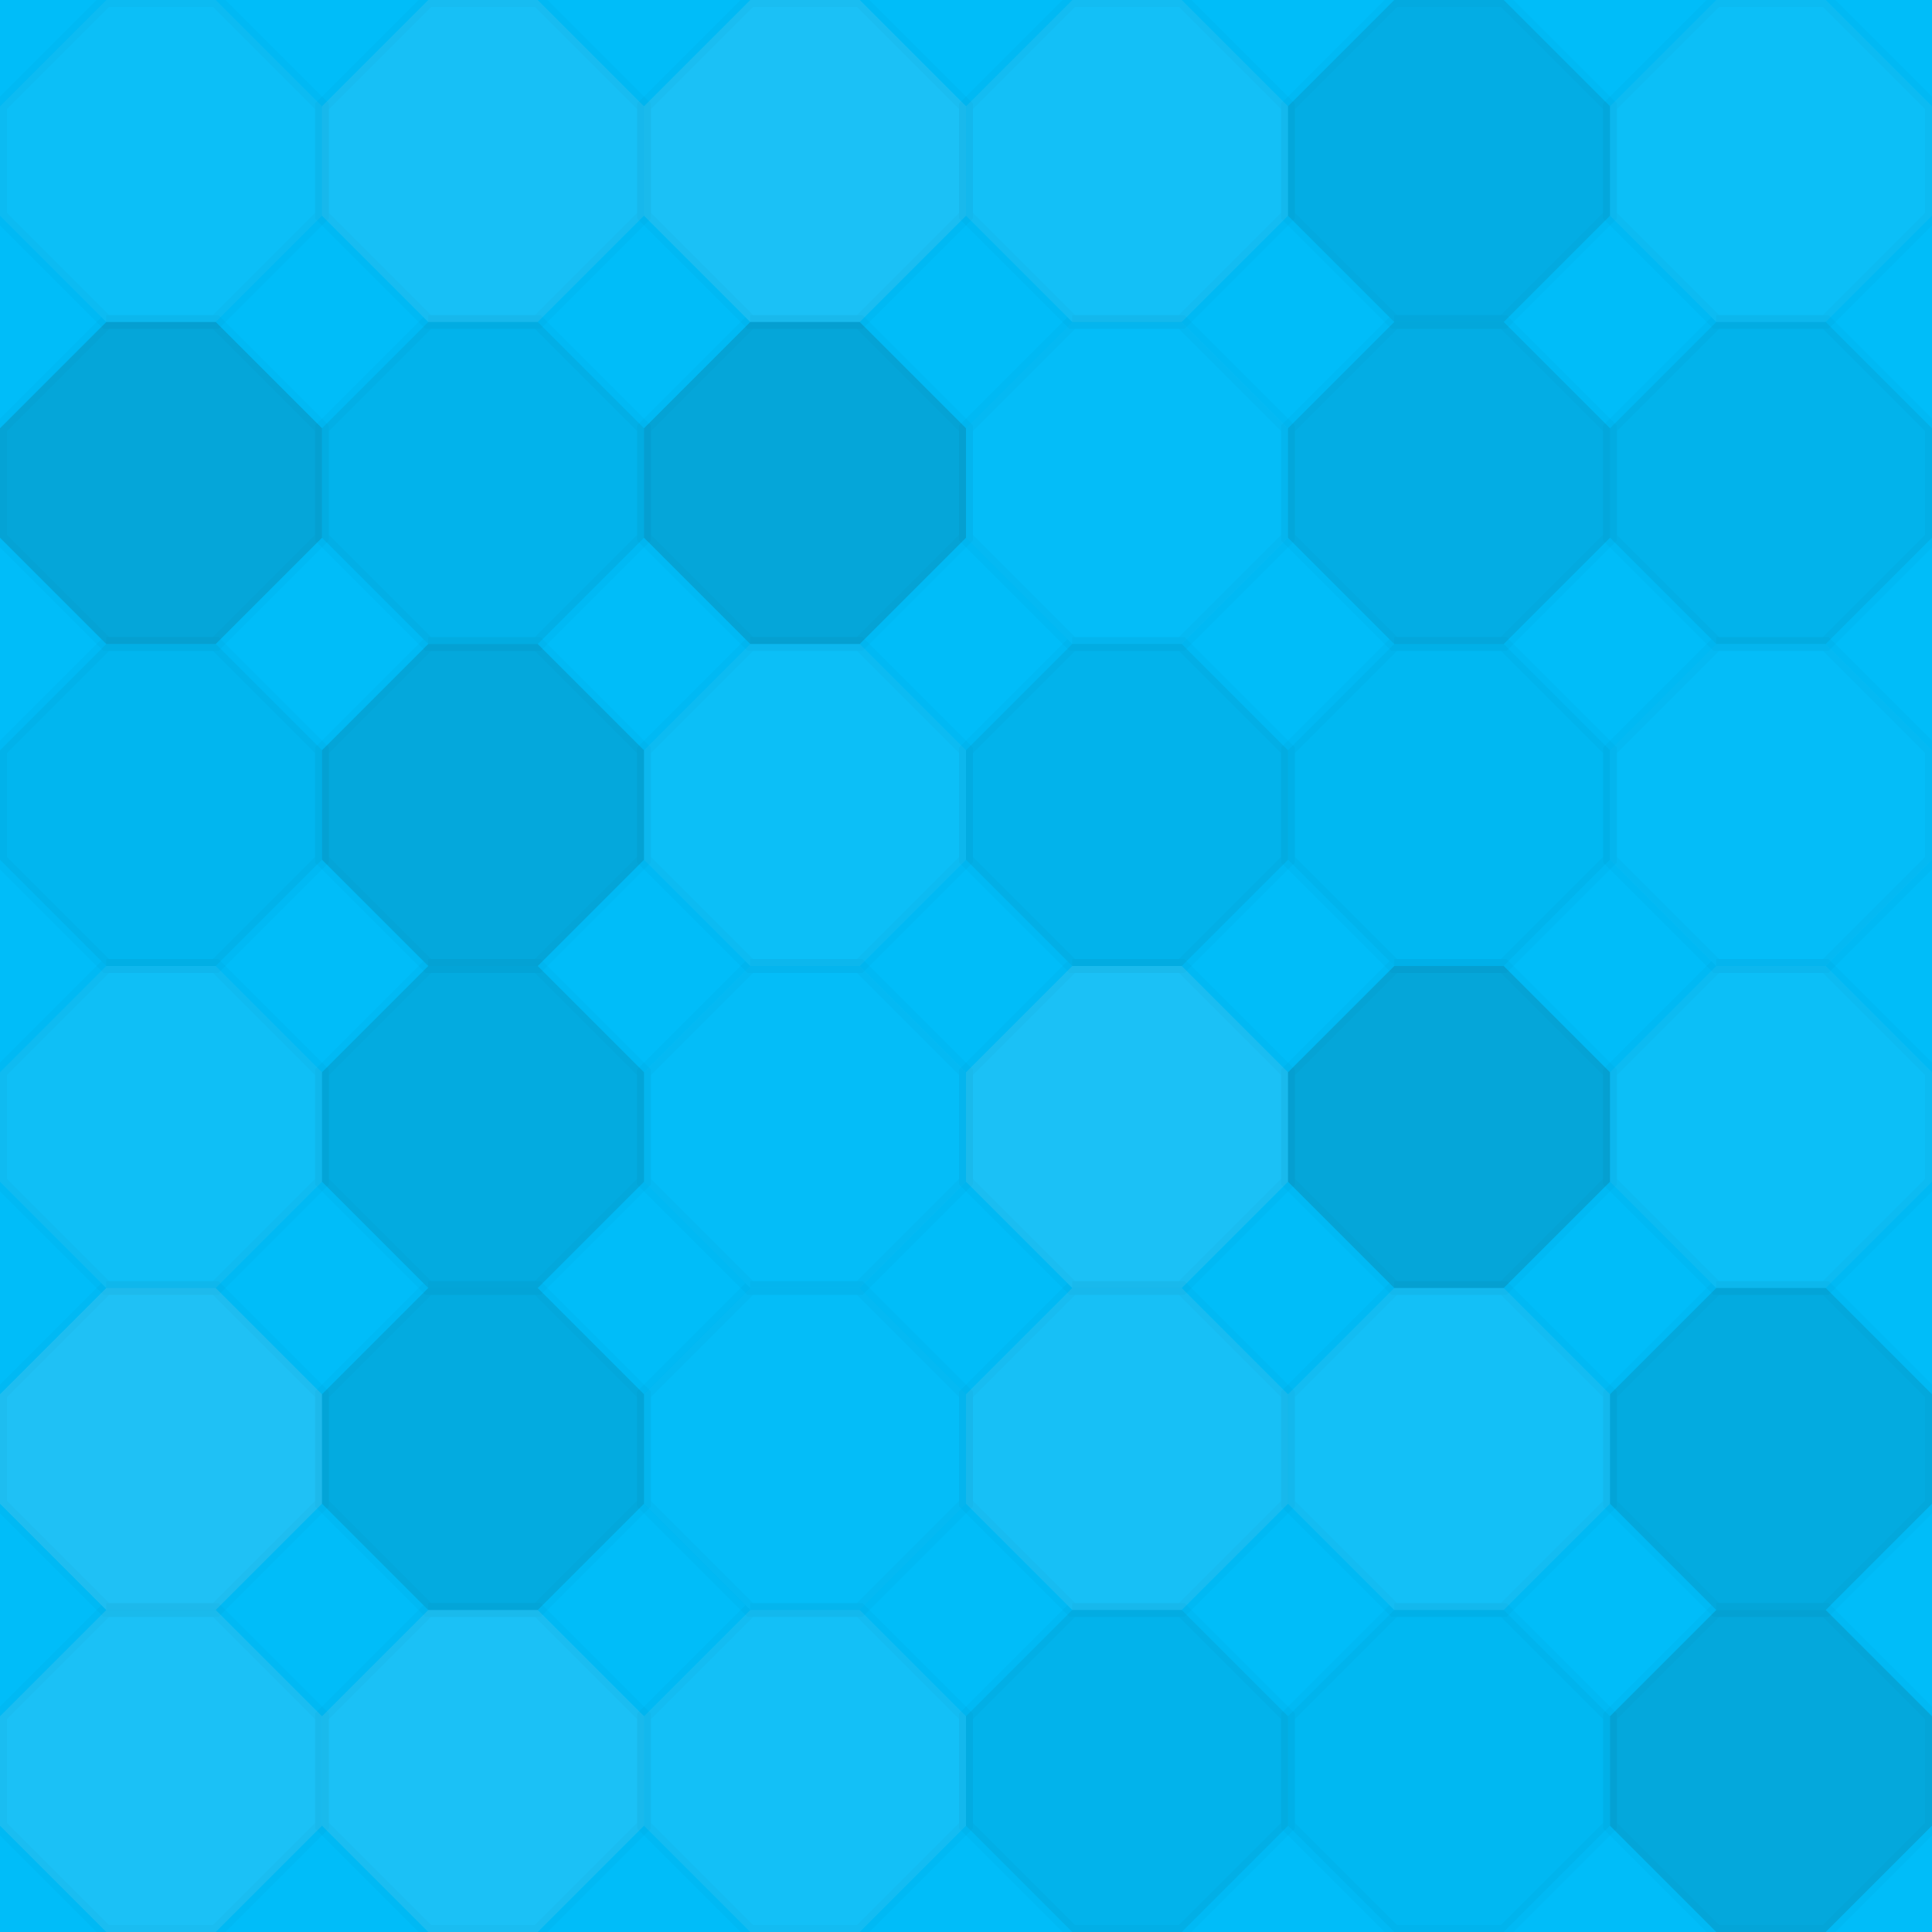
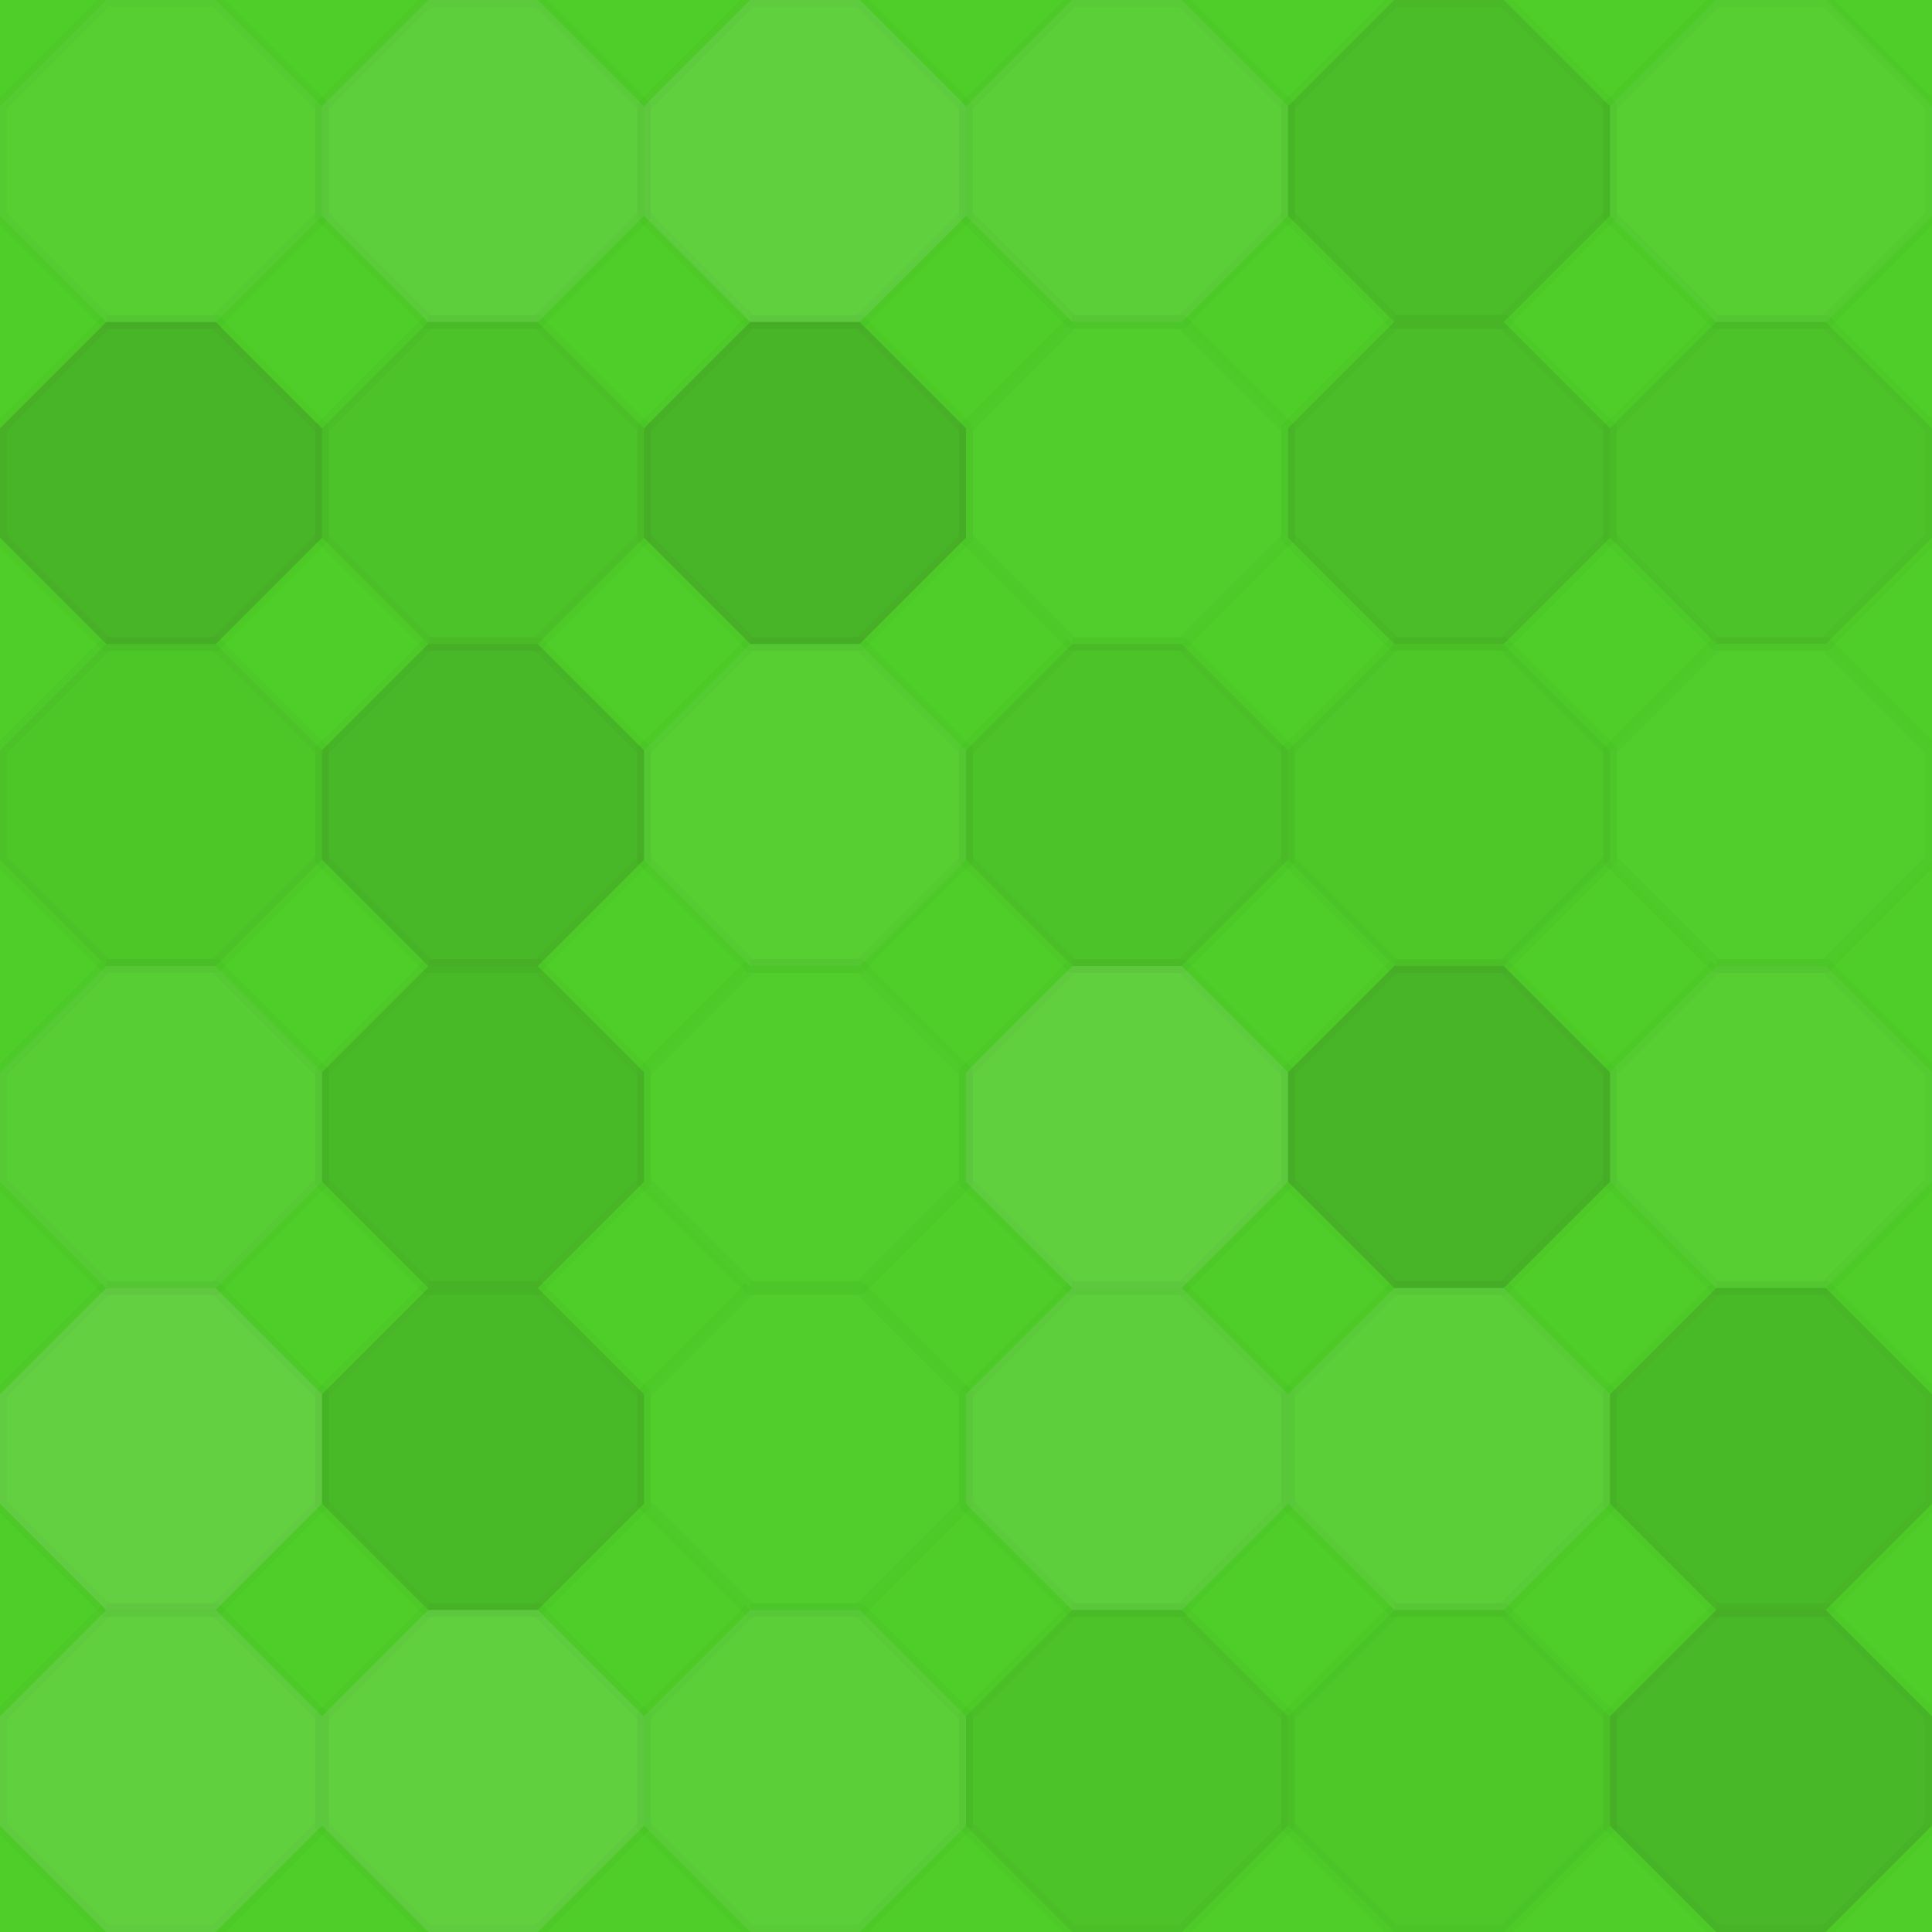
<svg xmlns="http://www.w3.org/2000/svg" width="140" height="140">
-   <rect x="0" y="0" width="100%" height="100%" fill="rgb(0,189,249)" />
+   <rect x="0" y="0" width="100%" height="100%" fill="rgb(79,206,41)" />
  <polyline points="7.7,0,15.633,0,23.333,7.7,23.333,15.633,15.633,23.333,7.7,23.333,0,15.633,0,7.7,7.7,0" fill="#ddd" fill-opacity="0.055" stroke="#000" stroke-opacity="0.02" transform="translate(0,0)" />
  <polyline points="7.7,0,15.633,0,23.333,7.7,23.333,15.633,15.633,23.333,7.7,23.333,0,15.633,0,7.7,7.7,0" fill="#ddd" fill-opacity="0.107" stroke="#000" stroke-opacity="0.02" transform="translate(23.33333,0)" />
  <polyline points="7.7,0,15.633,0,23.333,7.7,23.333,15.633,15.633,23.333,7.7,23.333,0,15.633,0,7.7,7.7,0" fill="#ddd" fill-opacity="0.124" stroke="#000" stroke-opacity="0.02" transform="translate(46.66667,0)" />
  <polyline points="7.7,0,15.633,0,23.333,7.7,23.333,15.633,15.633,23.333,7.7,23.333,0,15.633,0,7.7,7.7,0" fill="#ddd" fill-opacity="0.089" stroke="#000" stroke-opacity="0.02" transform="translate(70,0)" />
  <polyline points="7.7,0,15.633,0,23.333,7.7,23.333,15.633,15.633,23.333,7.7,23.333,0,15.633,0,7.7,7.7,0" fill="#222" fill-opacity="0.098" stroke="#000" stroke-opacity="0.02" transform="translate(93.33333,0)" />
  <polyline points="7.7,0,15.633,0,23.333,7.7,23.333,15.633,15.633,23.333,7.7,23.333,0,15.633,0,7.7,7.7,0" fill="#ddd" fill-opacity="0.055" stroke="#000" stroke-opacity="0.02" transform="translate(116.6667,0)" />
  <polyline points="7.7,0,15.633,0,23.333,7.7,23.333,15.633,15.633,23.333,7.7,23.333,0,15.633,0,7.7,7.7,0" fill="#222" fill-opacity="0.15" stroke="#000" stroke-opacity="0.02" transform="translate(0,23.33333)" />
  <polyline points="7.7,0,15.633,0,23.333,7.7,23.333,15.633,15.633,23.333,7.7,23.333,0,15.633,0,7.7,7.7,0" fill="#222" fill-opacity="0.063" stroke="#000" stroke-opacity="0.02" transform="translate(23.33333,23.33333)" />
  <polyline points="7.7,0,15.633,0,23.333,7.7,23.333,15.633,15.633,23.333,7.7,23.333,0,15.633,0,7.7,7.7,0" fill="#222" fill-opacity="0.15" stroke="#000" stroke-opacity="0.02" transform="translate(46.66667,23.33333)" />
  <polyline points="7.7,0,15.633,0,23.333,7.7,23.333,15.633,15.633,23.333,7.7,23.333,0,15.633,0,7.7,7.7,0" fill="#ddd" fill-opacity="0.02" stroke="#000" stroke-opacity="0.02" transform="translate(70,23.33333)" />
  <polyline points="7.7,0,15.633,0,23.333,7.7,23.333,15.633,15.633,23.333,7.7,23.333,0,15.633,0,7.7,7.7,0" fill="#222" fill-opacity="0.098" stroke="#000" stroke-opacity="0.02" transform="translate(93.33333,23.33333)" />
  <polyline points="7.7,0,15.633,0,23.333,7.7,23.333,15.633,15.633,23.333,7.7,23.333,0,15.633,0,7.7,7.7,0" fill="#222" fill-opacity="0.063" stroke="#000" stroke-opacity="0.02" transform="translate(116.6667,23.33333)" />
  <polyline points="7.7,0,15.633,0,23.333,7.7,23.333,15.633,15.633,23.333,7.7,23.333,0,15.633,0,7.7,7.7,0" fill="#222" fill-opacity="0.046" stroke="#000" stroke-opacity="0.02" transform="translate(0,46.66667)" />
  <polyline points="7.7,0,15.633,0,23.333,7.7,23.333,15.633,15.633,23.333,7.7,23.333,0,15.633,0,7.7,7.7,0" fill="#222" fill-opacity="0.133" stroke="#000" stroke-opacity="0.02" transform="translate(23.33333,46.66667)" />
  <polyline points="7.7,0,15.633,0,23.333,7.7,23.333,15.633,15.633,23.333,7.7,23.333,0,15.633,0,7.7,7.7,0" fill="#ddd" fill-opacity="0.055" stroke="#000" stroke-opacity="0.02" transform="translate(46.66667,46.66667)" />
  <polyline points="7.7,0,15.633,0,23.333,7.7,23.333,15.633,15.633,23.333,7.7,23.333,0,15.633,0,7.7,7.7,0" fill="#222" fill-opacity="0.063" stroke="#000" stroke-opacity="0.02" transform="translate(70,46.66667)" />
  <polyline points="7.7,0,15.633,0,23.333,7.7,23.333,15.633,15.633,23.333,7.7,23.333,0,15.633,0,7.7,7.7,0" fill="#222" fill-opacity="0.029" stroke="#000" stroke-opacity="0.02" transform="translate(93.33333,46.66667)" />
  <polyline points="7.7,0,15.633,0,23.333,7.7,23.333,15.633,15.633,23.333,7.7,23.333,0,15.633,0,7.7,7.7,0" fill="#ddd" fill-opacity="0.02" stroke="#000" stroke-opacity="0.02" transform="translate(116.6667,46.66667)" />
  <polyline points="7.7,0,15.633,0,23.333,7.7,23.333,15.633,15.633,23.333,7.7,23.333,0,15.633,0,7.7,7.7,0" fill="#ddd" fill-opacity="0.072" stroke="#000" stroke-opacity="0.02" transform="translate(0,70)" />
  <polyline points="7.7,0,15.633,0,23.333,7.7,23.333,15.633,15.633,23.333,7.7,23.333,0,15.633,0,7.7,7.7,0" fill="#222" fill-opacity="0.115" stroke="#000" stroke-opacity="0.02" transform="translate(23.33333,70)" />
  <polyline points="7.7,0,15.633,0,23.333,7.7,23.333,15.633,15.633,23.333,7.7,23.333,0,15.633,0,7.7,7.7,0" fill="#ddd" fill-opacity="0.02" stroke="#000" stroke-opacity="0.02" transform="translate(46.66667,70)" />
  <polyline points="7.7,0,15.633,0,23.333,7.7,23.333,15.633,15.633,23.333,7.7,23.333,0,15.633,0,7.7,7.7,0" fill="#ddd" fill-opacity="0.124" stroke="#000" stroke-opacity="0.02" transform="translate(70,70)" />
  <polyline points="7.7,0,15.633,0,23.333,7.7,23.333,15.633,15.633,23.333,7.7,23.333,0,15.633,0,7.7,7.7,0" fill="#222" fill-opacity="0.15" stroke="#000" stroke-opacity="0.02" transform="translate(93.33333,70)" />
  <polyline points="7.7,0,15.633,0,23.333,7.7,23.333,15.633,15.633,23.333,7.7,23.333,0,15.633,0,7.7,7.7,0" fill="#ddd" fill-opacity="0.055" stroke="#000" stroke-opacity="0.02" transform="translate(116.6667,70)" />
  <polyline points="7.7,0,15.633,0,23.333,7.7,23.333,15.633,15.633,23.333,7.7,23.333,0,15.633,0,7.7,7.7,0" fill="#ddd" fill-opacity="0.141" stroke="#000" stroke-opacity="0.02" transform="translate(0,93.33333)" />
  <polyline points="7.7,0,15.633,0,23.333,7.7,23.333,15.633,15.633,23.333,7.7,23.333,0,15.633,0,7.7,7.7,0" fill="#222" fill-opacity="0.115" stroke="#000" stroke-opacity="0.02" transform="translate(23.33333,93.33333)" />
  <polyline points="7.7,0,15.633,0,23.333,7.7,23.333,15.633,15.633,23.333,7.7,23.333,0,15.633,0,7.7,7.7,0" fill="#ddd" fill-opacity="0.02" stroke="#000" stroke-opacity="0.02" transform="translate(46.66667,93.33333)" />
  <polyline points="7.7,0,15.633,0,23.333,7.7,23.333,15.633,15.633,23.333,7.7,23.333,0,15.633,0,7.7,7.7,0" fill="#ddd" fill-opacity="0.107" stroke="#000" stroke-opacity="0.02" transform="translate(70,93.33333)" />
  <polyline points="7.7,0,15.633,0,23.333,7.7,23.333,15.633,15.633,23.333,7.7,23.333,0,15.633,0,7.7,7.7,0" fill="#ddd" fill-opacity="0.089" stroke="#000" stroke-opacity="0.02" transform="translate(93.33333,93.33333)" />
  <polyline points="7.7,0,15.633,0,23.333,7.7,23.333,15.633,15.633,23.333,7.7,23.333,0,15.633,0,7.7,7.7,0" fill="#222" fill-opacity="0.115" stroke="#000" stroke-opacity="0.02" transform="translate(116.6667,93.33333)" />
  <polyline points="7.7,0,15.633,0,23.333,7.7,23.333,15.633,15.633,23.333,7.7,23.333,0,15.633,0,7.7,7.7,0" fill="#ddd" fill-opacity="0.124" stroke="#000" stroke-opacity="0.02" transform="translate(0,116.6667)" />
  <polyline points="7.7,0,15.633,0,23.333,7.7,23.333,15.633,15.633,23.333,7.7,23.333,0,15.633,0,7.7,7.7,0" fill="#ddd" fill-opacity="0.124" stroke="#000" stroke-opacity="0.02" transform="translate(23.33333,116.6667)" />
  <polyline points="7.7,0,15.633,0,23.333,7.7,23.333,15.633,15.633,23.333,7.7,23.333,0,15.633,0,7.7,7.7,0" fill="#ddd" fill-opacity="0.089" stroke="#000" stroke-opacity="0.02" transform="translate(46.66667,116.6667)" />
  <polyline points="7.7,0,15.633,0,23.333,7.7,23.333,15.633,15.633,23.333,7.7,23.333,0,15.633,0,7.7,7.7,0" fill="#222" fill-opacity="0.063" stroke="#000" stroke-opacity="0.02" transform="translate(70,116.6667)" />
  <polyline points="7.7,0,15.633,0,23.333,7.7,23.333,15.633,15.633,23.333,7.7,23.333,0,15.633,0,7.7,7.7,0" fill="#222" fill-opacity="0.029" stroke="#000" stroke-opacity="0.02" transform="translate(93.33333,116.6667)" />
  <polyline points="7.7,0,15.633,0,23.333,7.7,23.333,15.633,15.633,23.333,7.7,23.333,0,15.633,0,7.7,7.7,0" fill="#222" fill-opacity="0.133" stroke="#000" stroke-opacity="0.02" transform="translate(116.6667,116.6667)" />
</svg>
